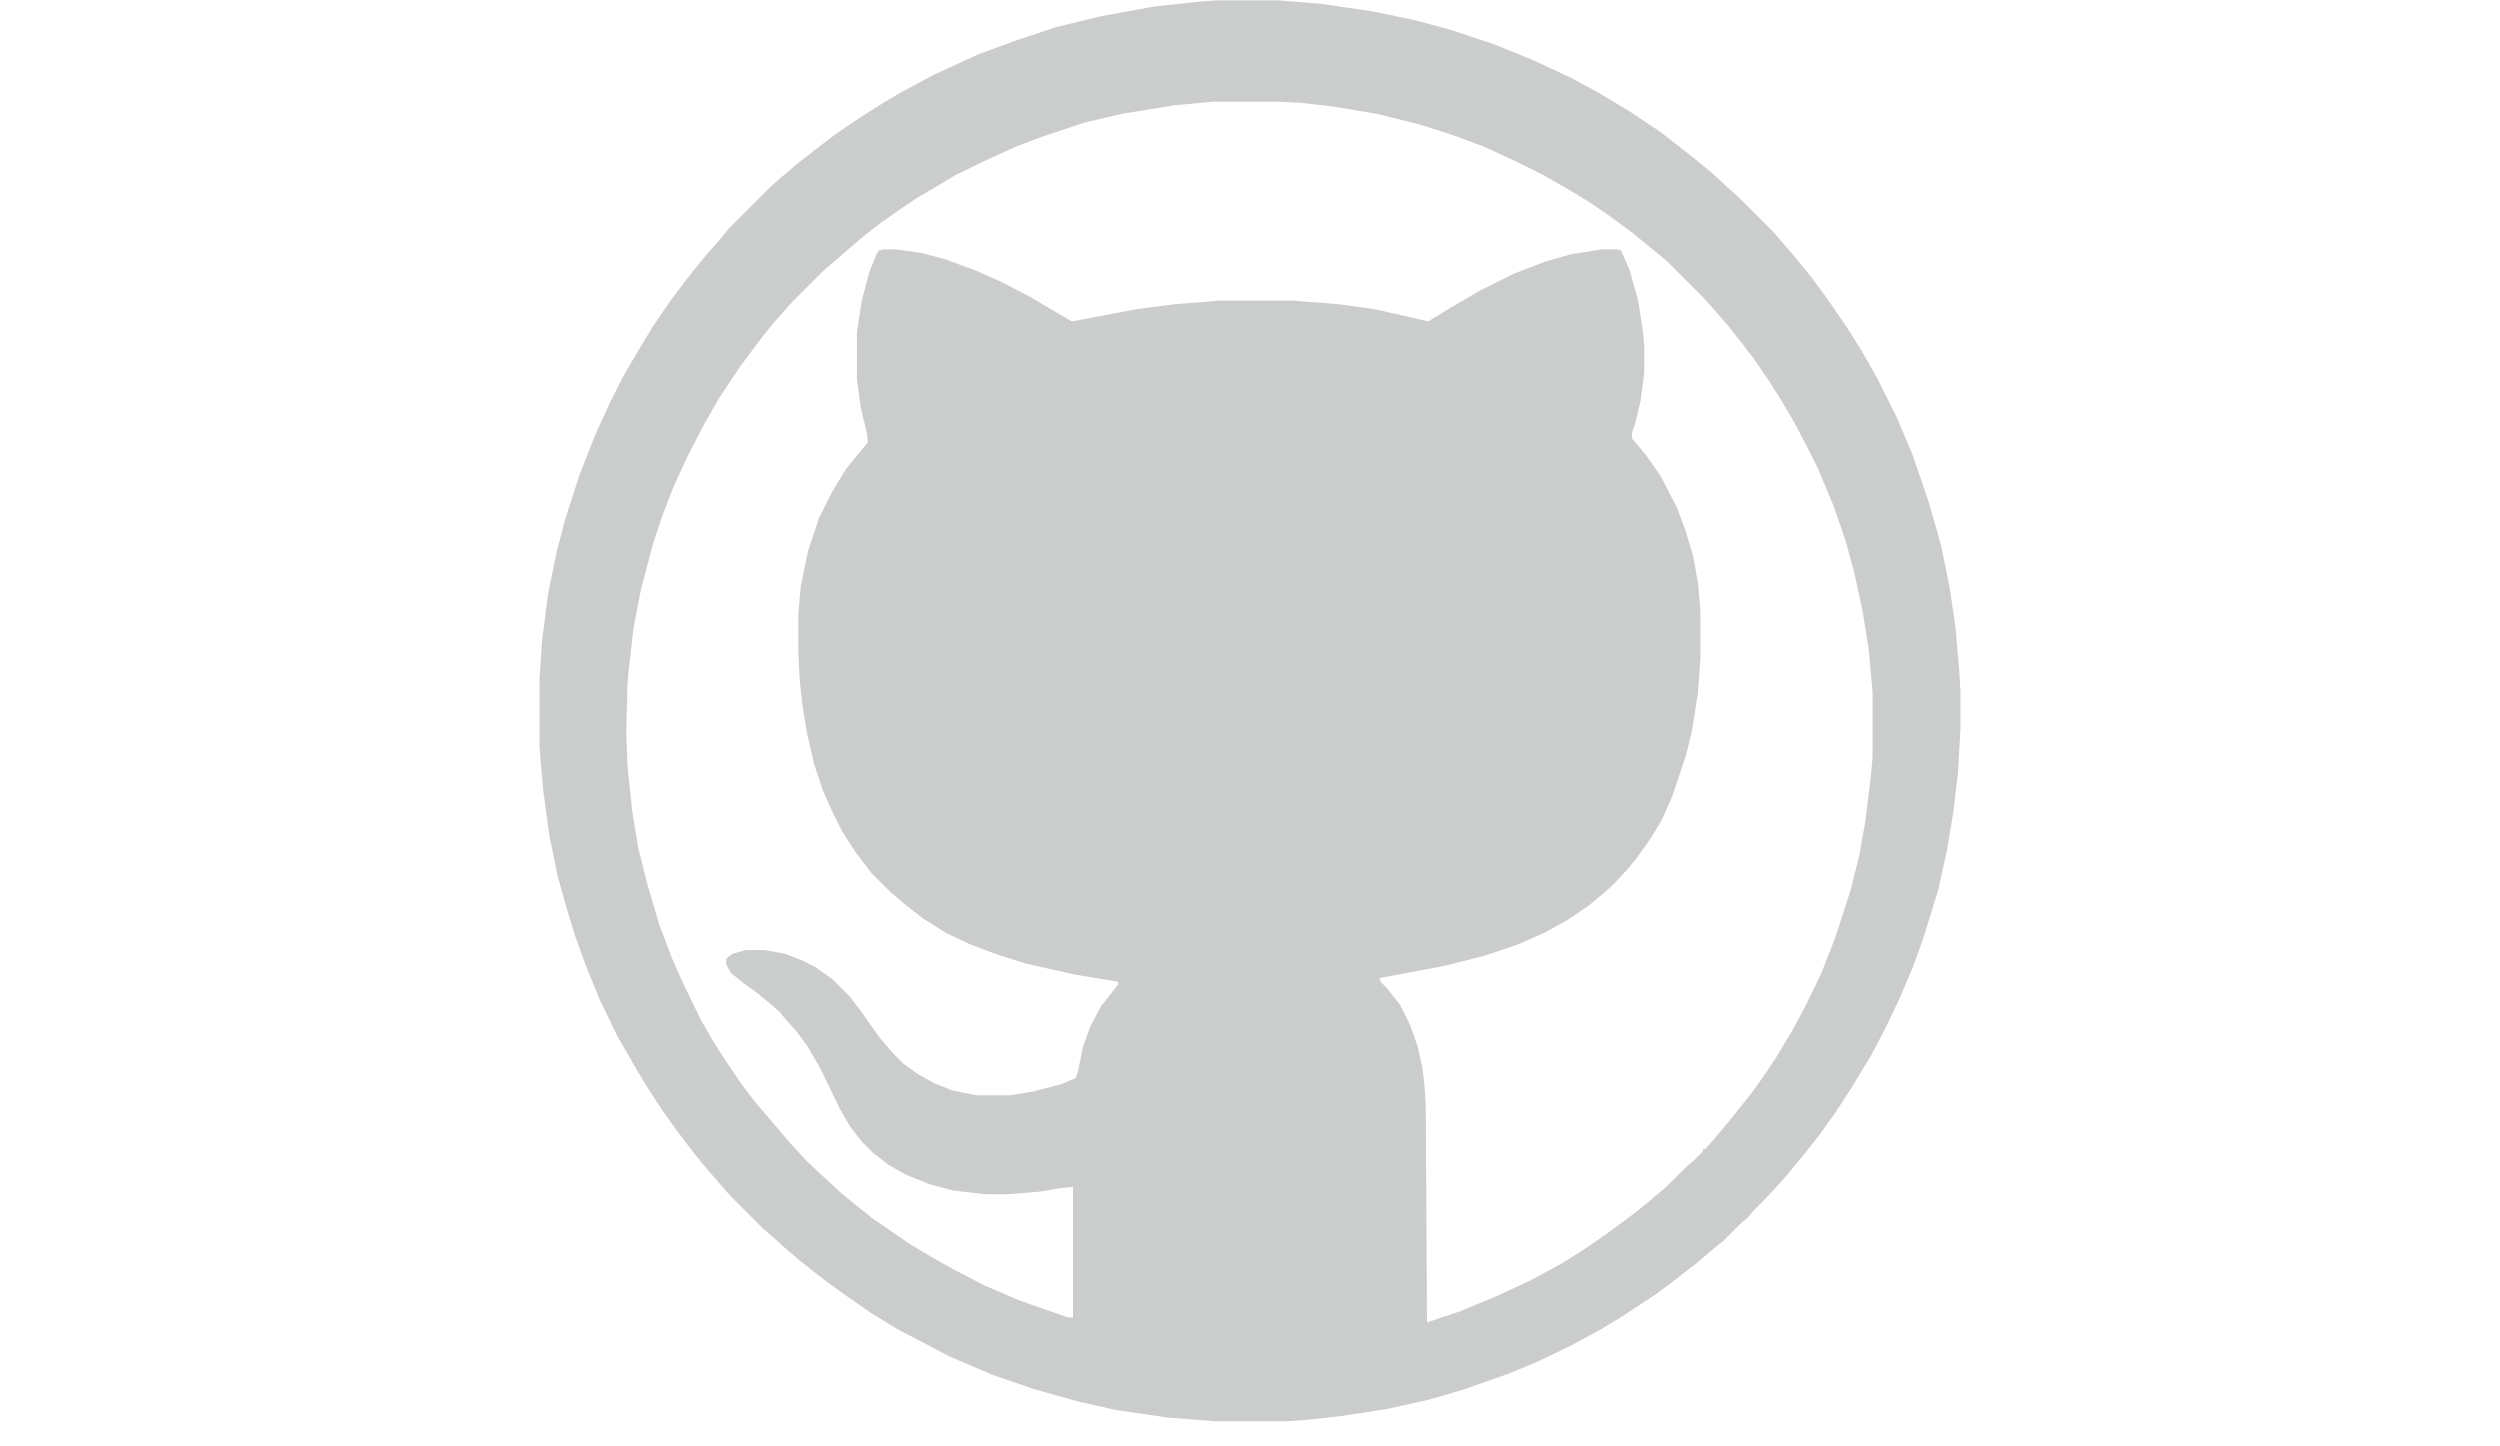
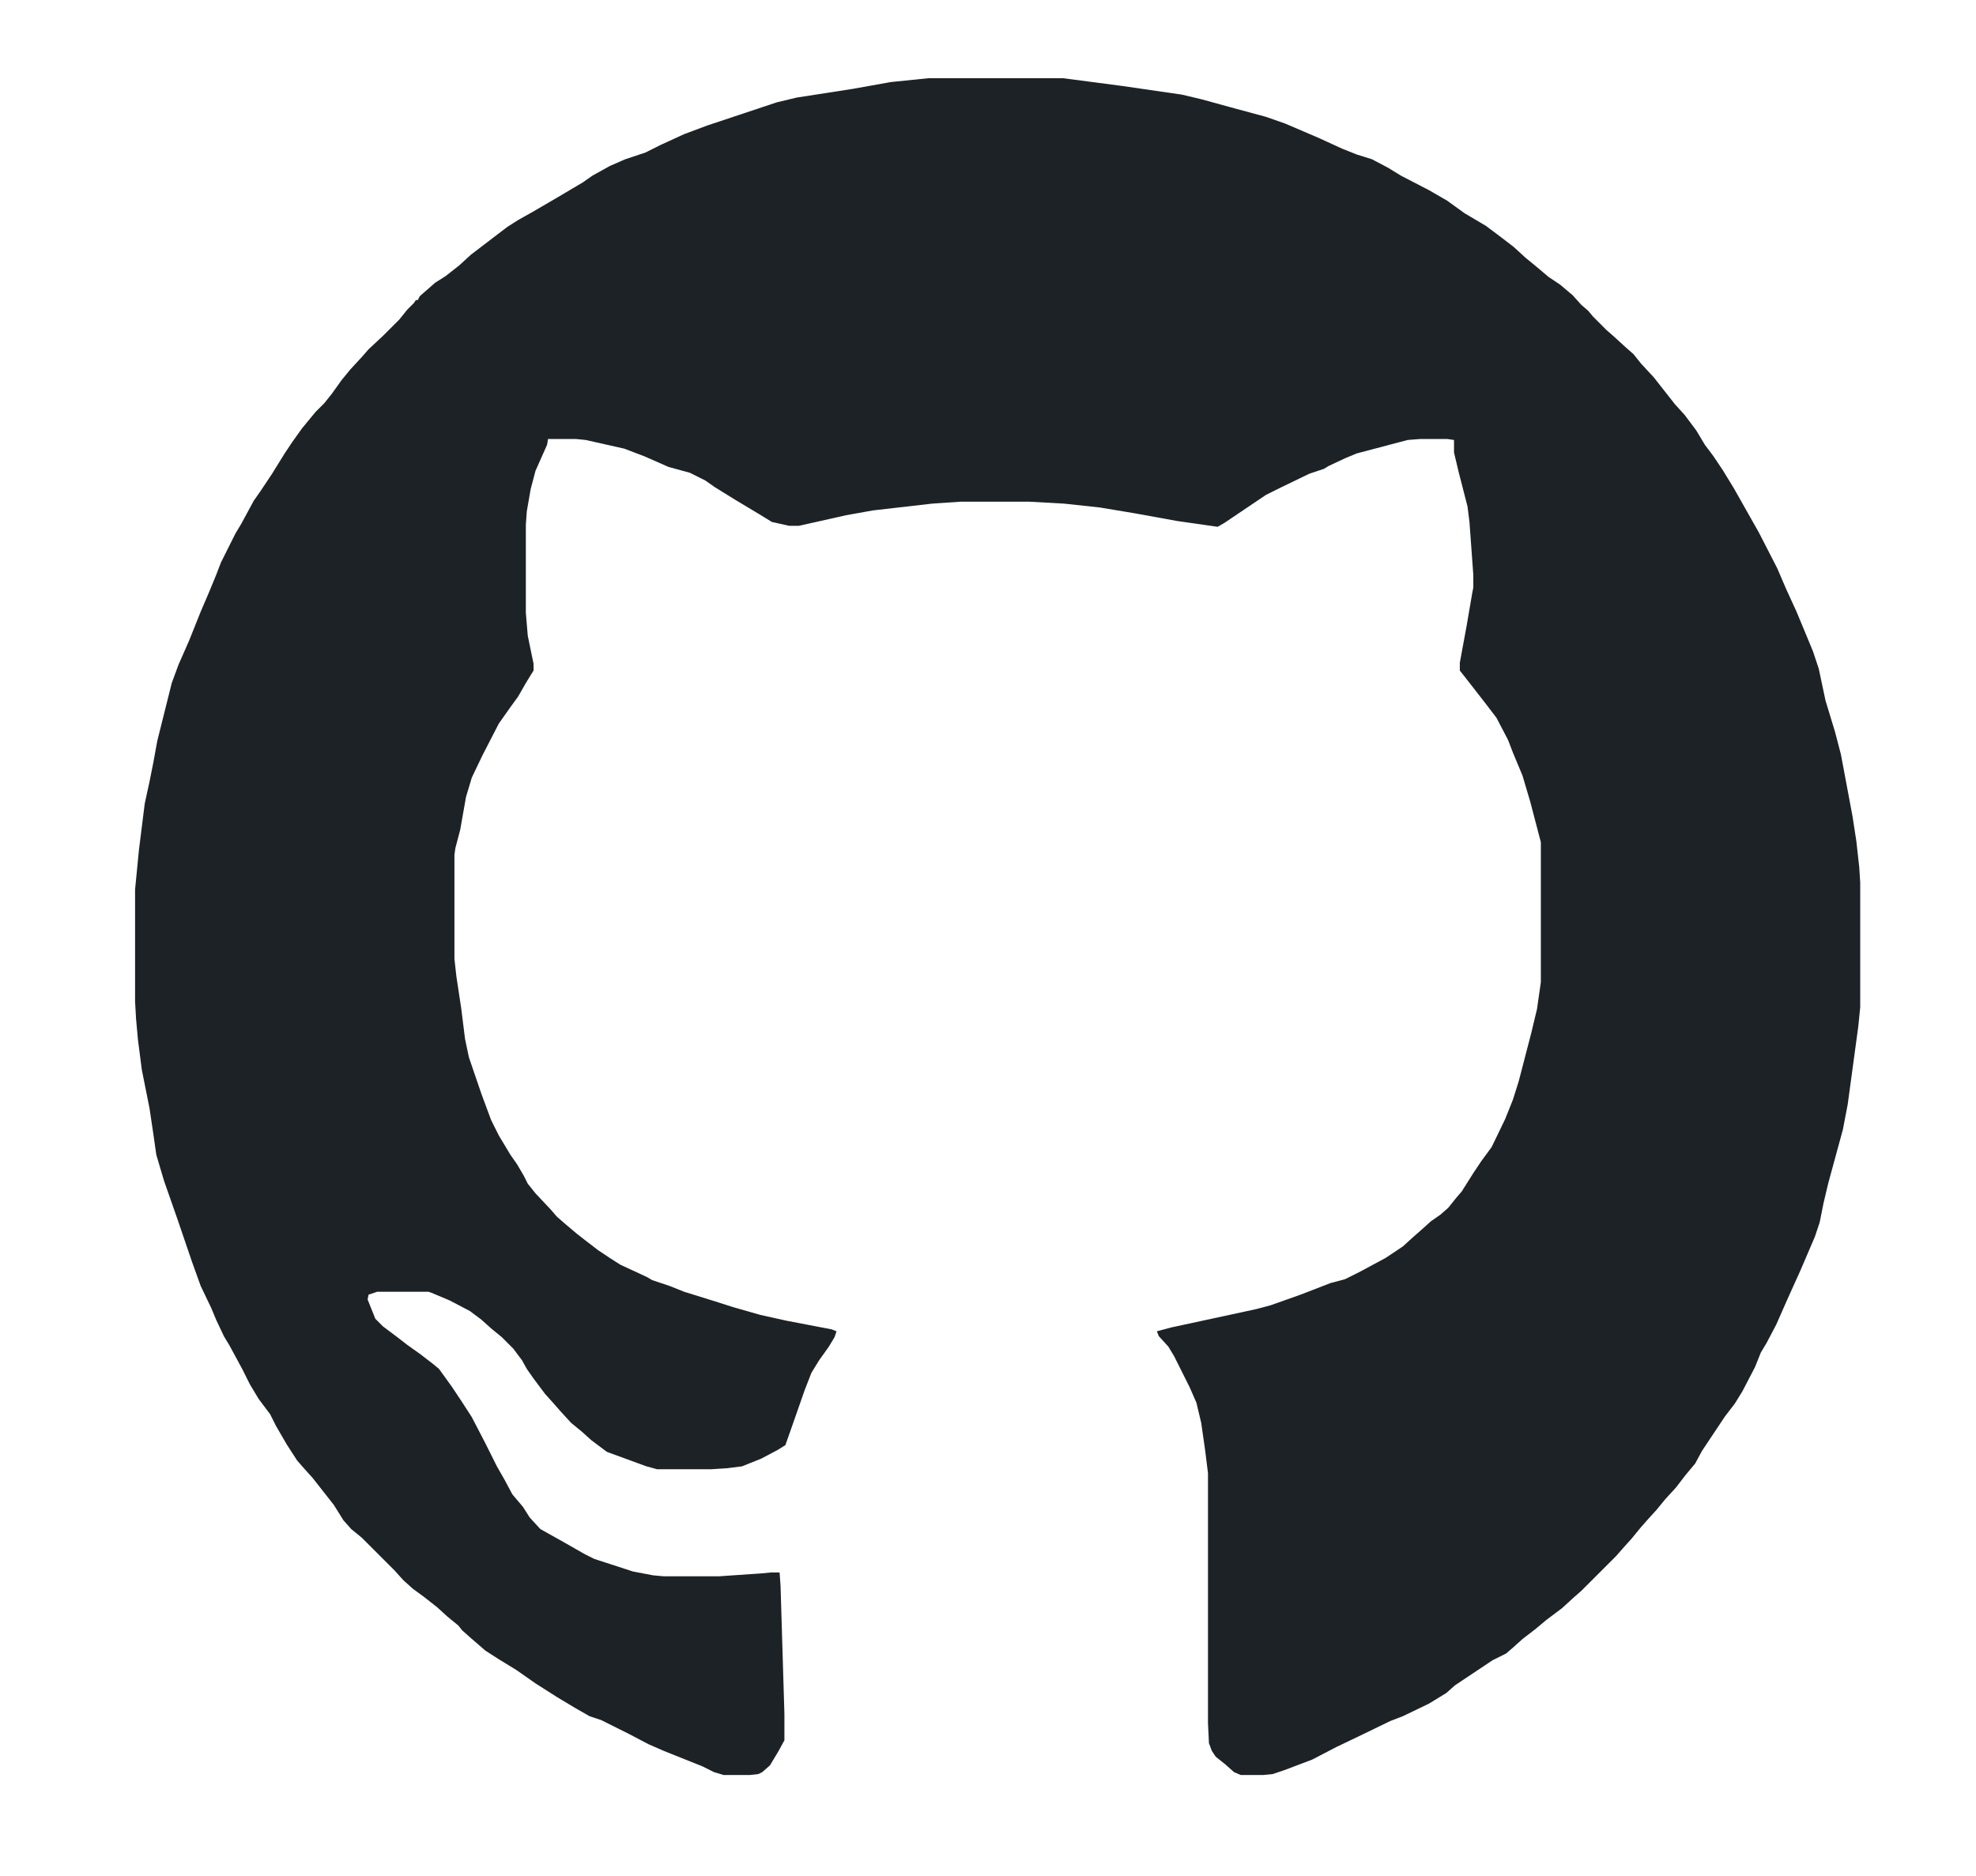
- <svg xmlns="http://www.w3.org/2000/svg" version="1.1" viewBox="0 0 2048 1184" width="657" height="380">
-   <path transform="translate(998)" d="m0 0h49l36 3 41 6 34 7 30 8 36 12 32 13 32 15 22 12 25 15 24 16 13 10 14 11 16 13 13 12 10 9 27 27 7 8 12 14 13 16 14 19 15 22 12 19 13 23 16 32 13 31 13 38 10 35 7 34 5 34 3 35 1 17v30l-2 37-4 33-5 30-7 32-12 39-9 25-11 26-12 25-11 21-17 28-13 20-13 18-11 14-14 17-7 8-12 13-10 10-4 5-5 4-15 15-11 9-13 11-30 23-29 19-18 11-26 14-25 12-24 10-37 13-27 8-36 8-39 6-28 3-15 1h-59l-38-3-42-6-31-7-36-10-35-12-35-15-42-22-23-14-20-14-14-10-13-10-10-8-13-11-10-9-8-7-27-27-7-8-13-15-9-11-13-17-13-18-13-20-9-15-15-26-15-31-11-27-9-25-7-23-7-25-7-34-5-37-3-35v-56l2-31 5-39 7-34 7-27 12-37 13-33 12-26 10-20 14-24 11-18 15-22 16-21 13-16 9-10 9-11 35-35 8-7 13-11 14-11 17-13 19-13 19-12 15-9 28-15 37-17 30-11 33-11 37-9 44-8 37-4zm-4 83-32 3-43 7-30 7-36 12-21 8-20 9-29 14-15 9-17 10-12 8-17 12-13 10-13 11-8 7-14 12-25 25-7 8-9 10-11 14-15 20-18 27-12 21-14 27-11 24-9 23-8 24-10 38-6 31-4 35-1 12-1 40 1 26 4 38 5 30 7 28 10 34 11 29 9 20 14 29 11 19 11 17 13 19 10 13 12 14 11 13 7 8 12 13 15 14 13 12 11 9 15 12 19 13 10 7 20 12 16 9 27 14 28 12 40 14h4v-107l-10 1-18 3-25 2h-19l-26-3-19-5-20-8-14-8-13-10-9-9-10-13-8-14-16-33-11-19-9-12-9-10-4-5-8-7-11-9-11-8-10-8-4-7v-5l5-4 11-3h15l17 3 13 5 12 6 14 10 14 14 10 13 14 20 11 13 9 9 11 8 14 8 15 6 20 4h27l19-3 23-6 12-5 2-5 4-20 6-17 9-17 11-14 3-4v-2l-36-6-40-9-25-8-21-8-19-9-19-12-13-10-13-11-16-16-13-17-11-17-8-16-8-18-7-21-6-26-4-25-2-20-1-22v-31l2-22 6-29 9-27 11-22 11-18 13-16 5-6-1-8-5-21-3-23v-38l4-26 6-23 6-15 2-3 4-1h10l21 3 19 5 27 10 20 9 23 12 22 13 12 7 11-2 42-8 31-4 37-3h60l38 3 29 4 31 7 13 3 18-11 24-14 28-14 26-10 21-6 25-4h13l3 1 7 16 7 25 4 26 1 12v21l-3 23-4 17-3 9v5l11 13 12 17 14 27 7 19 6 20 4 22 2 24v38l-2 28-5 32-5 20-11 33-9 20-9 15-10 14-8 10-13 14-8 7-12 10-18 12-18 10-23 10-27 9-32 8-37 7-16 3 1 3 5 5 11 14 8 16 6 17 4 17 2 16 1 18 1 176 27-9 29-12 28-13 26-14 19-12 16-11 15-11 12-9 11-9 14-12 14-14 8-7 7-7v-2h2l7-8 11-13 20-25 10-14 10-15 12-20 12-22 13-27 11-28 13-40 7-28 5-28 5-41 1-12v-53l-3-34-5-32-7-32-7-26-10-29-13-31-8-16-11-21-10-17-10-16-13-19-10-13-11-14-13-15-9-10-28-28-11-9-17-14-19-14-16-11-18-11-21-12-22-11-26-12-27-10-25-8-36-9-36-6-26-3-19-1z" fill="#CBCCCC" />
+ <svg xmlns="http://www.w3.org/2000/svg" version="1.1" viewBox="0 0 2048 1944" width="513" height="487">
+   <path transform="translate(962,81)" d="m0 0h140l61 8 62 9 21 5 29 8 37 10 20 7 35 15 24 11 15 6 16 5 17 9 13 8 29 15 19 11 18 13 22 13 16 12 13 10 12 11 11 9 13 11 12 8 13 11 9 10 7 6 5 6 14 14 8 7 12 11 8 7 8 10 13 14 22 28 10 11 12 16 9 15 9 12 10 15 11 18 26 46 19 37 9 21 11 24 17 41 6 18 7 33 10 33 6 23 12 64 4 26 3 27 1 16v129l-2 20-11 81-5 26-15 55-5 21-4 20-5 15-15 35-14 31-11 25-10 19-6 10-6 15-13 25-8 13-10 13-24 36-7 13-10 12-10 13-11 12-9 11-10 11-7 8-9 11-9 10-7 8-36 36-8 7-12 11-16 12-12 10-13 10-10 9-7 6-14 7-39 26-9 8-18 11-27 13-13 5-33 16-23 11-25 13-29 11-12 4-10 1h-23l-7-3-9-8-10-8-4-6-3-8-1-21v-259l-3-24-4-28-5-21-7-16-16-32-6-10-10-11-2-5 15-4 88-19 15-4 31-11 31-12 15-4 16-8 26-14 18-12 11-10 8-7 10-9 10-7 8-7 8-10 6-7 12-19 8-12 11-15 14-29 8-20 6-19 13-50 6-25 4-28v-145l-11-42-8-27-10-24-5-13-12-23-13-17-14-18-11-14v-8l7-38 6-35 1-5v-13l-4-55-2-16-9-35-5-21v-13l-7-1h-28l-13 1-53 14-12 5-17 8-5 3-15 5-31 15-14 7-43 29-7 4-42-6-44-8-36-6-37-4-36-2h-72l-29 2-61 7-28 5-49 11h-10l-18-4-13-8-25-15-21-13-10-7-16-8-22-6-25-11-21-8-40-9-10-1h-29l-1 6-12 27-5 19-4 23-1 14v91l2 24 6 29v7l-8 13-8 14-8 11-12 17-17 33-11 23-6 20-6 34-5 19-1 7v108l2 18 5 33 4 32 4 19 13 38 10 27 8 16 12 20 7 10 7 12 4 8 8 10 16 17 6 7 8 7 13 11 9 7 13 10 12 8 11 7 28 13 5 3 18 6 15 6 29 9 22 7 28 8 27 6 47 9 5 2-2 6-6 10-10 14-8 13-7 18-14 40-6 17-8 5-17 9-20 8-16 2-16 1h-56l-11-3-41-15-16-12-10-9-11-9-11-12-7-8-9-10-12-16-7-10-5-9-9-12-12-12-11-9-10-9-12-9-21-11-19-8-3-1h-53l-9 3-1 5 8 20 8 8 16 12 9 7 14 10 13 10 6 5 13 18 10 15 11 17 14 27 12 24 8 14 8 15 11 13 7 11 11 12 25 14 21 12 10 5 40 13 21 4 11 1h57l44-3 10-1h9l1 14 4 133v27l-6 11-9 15-8 7-4 2-9 1h-27l-10-3-12-6-40-16-16-7-19-10-30-15-12-4-14-8-20-12-22-14-20-14-18-11-14-9-15-13-9-8-4-5-11-9-11-10-14-11-11-8-10-9-9-10-34-34-11-9-8-9-10-16-22-28-9-10-7-8-11-17-11-19-6-12-12-16-9-15-8-16-13-24-6-10-8-17-5-12-11-23-9-25-15-44-14-40-8-27-3-21-4-27-8-40-4-31-2-22-1-18v-116l4-41 6-48 5-23 4-20 4-22 15-60 7-19 11-25 12-30 9-21 7-17 5-13 15-30 6-10 13-24 7-10 12-18 13-21 8-12 10-14 14-17 9-9 8-10 10-14 9-11 12-13 7-8 15-14 17-17 8-10 7-7 2-3h2l2-4 16-14 11-7 14-11 12-11 17-13 21-16 11-7 16-9 24-14 27-16 10-7 18-10 16-7 21-7 16-8 24-11 24-9 72-24 21-5 58-9 39-7z" fill="#1D2226" />
</svg>
